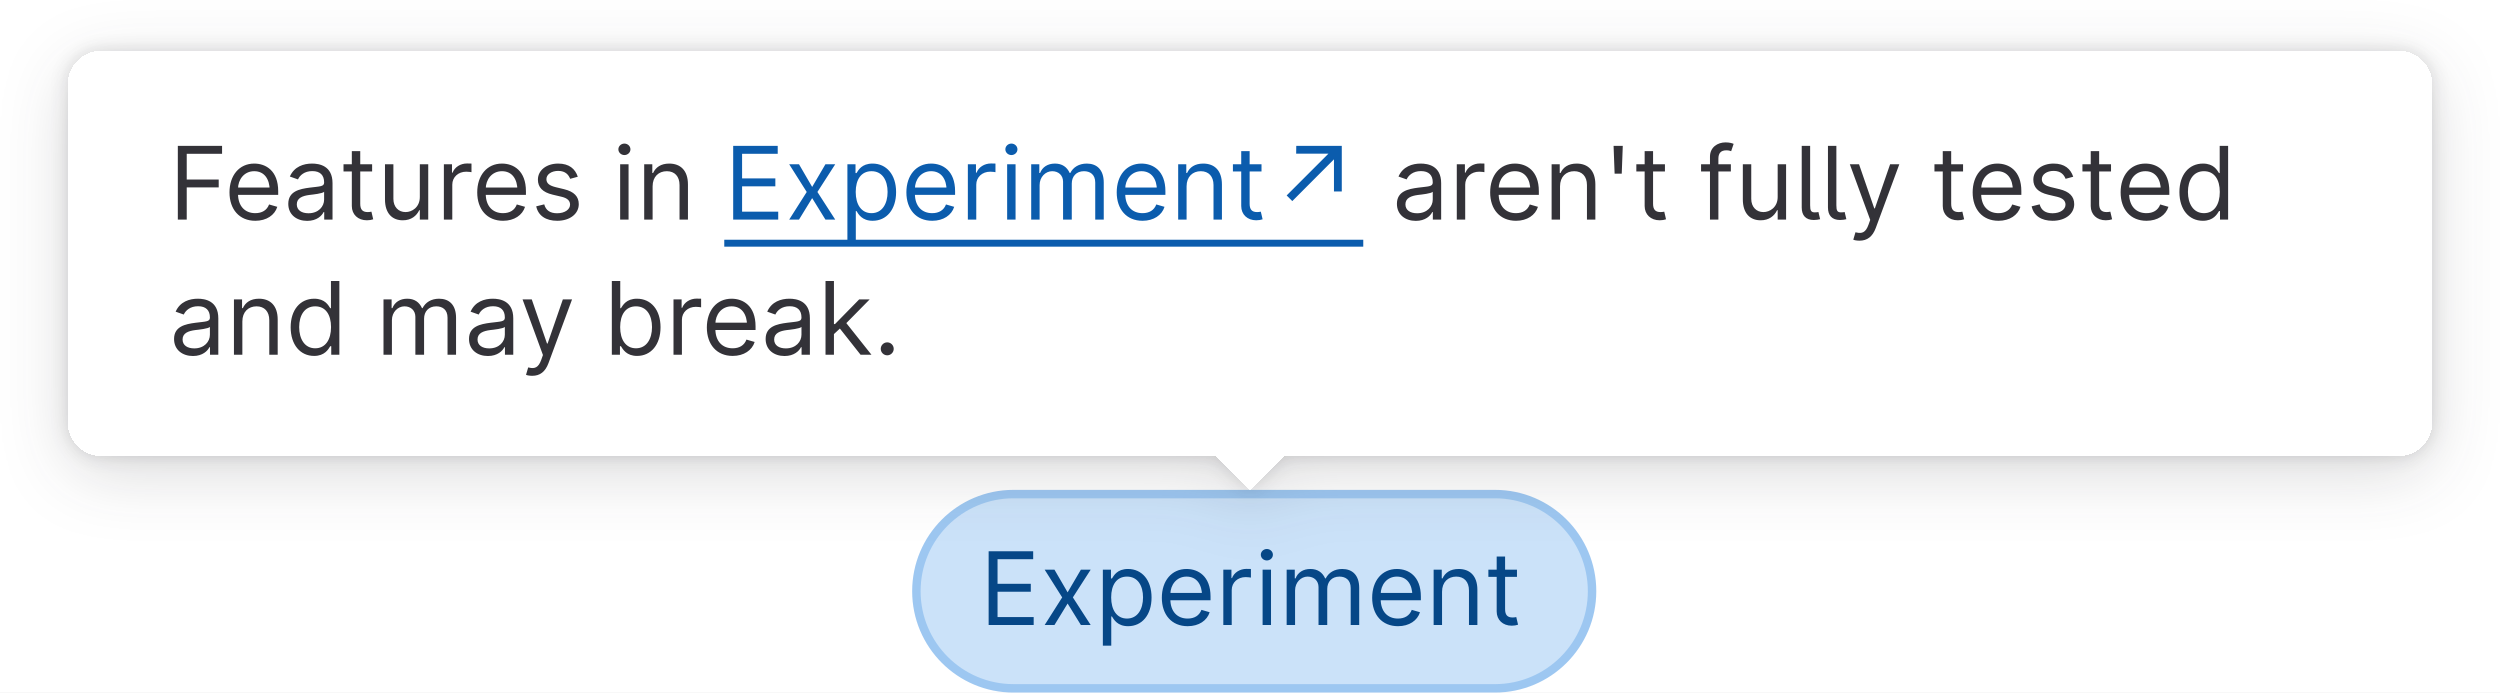
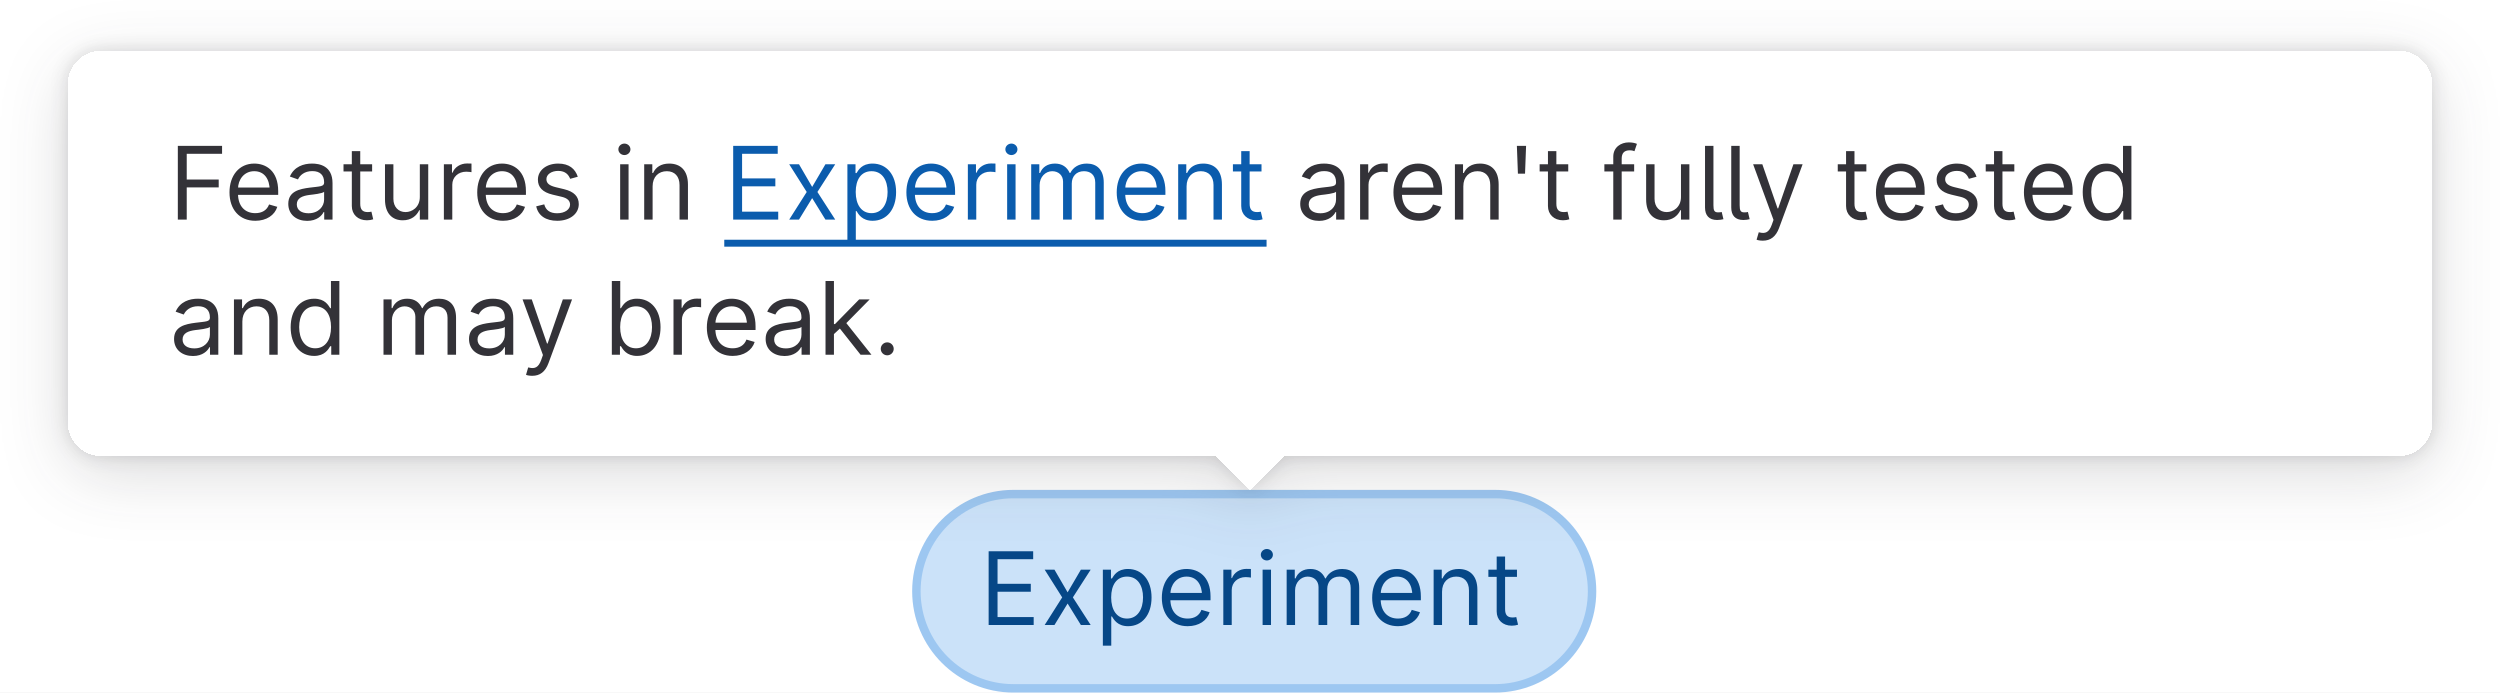
<svg xmlns="http://www.w3.org/2000/svg" width="296" height="82" viewBox="0 0 296 82" fill="none">
  <g clip-path="url(#clip0_17035_25194)">
    <rect width="296" height="82" fill="white" />
    <rect x="108.5" y="58.5" width="80" height="23" rx="11.5" fill="#CBE2F9" />
    <path d="M117.055 74H122.387V73.062H118.109V70.062H122.047V69.125H118.109V66.207H122.328V65.269H117.055V74ZM124.848 67.449H123.688L125.762 70.731L123.688 74H124.848L126.406 71.457L127.977 74H129.137L127.027 70.731L129.137 67.449H127.977L126.406 70.133L124.848 67.449ZM130.578 76.449H131.574V72.992H131.656C131.879 73.35 132.307 74.141 133.566 74.141C135.207 74.141 136.344 72.822 136.344 70.742C136.344 68.68 135.207 67.367 133.555 67.367C132.271 67.367 131.879 68.152 131.656 68.492H131.539V67.449H130.578V76.449ZM133.438 73.238C132.225 73.238 131.562 72.213 131.562 70.731C131.562 69.26 132.207 68.269 133.438 68.269C134.709 68.269 135.336 69.348 135.336 70.731C135.336 72.125 134.691 73.238 133.438 73.238ZM140.621 74.141C141.945 74.141 142.918 73.473 143.223 72.488L142.25 72.207C141.998 72.893 141.406 73.238 140.621 73.238C139.396 73.238 138.57 72.418 138.57 70.93V70.356C138.57 69.272 139.285 68.269 140.492 68.269C141.699 68.269 142.32 69.219 142.32 70.531L142.783 70.203H138.277V71.07H143.328V70.637C143.328 68.205 141.857 67.367 140.492 67.367C138.717 67.367 137.562 68.768 137.562 70.777C137.562 72.787 138.729 74.141 140.621 74.141ZM144.84 74H145.836V69.863C145.836 68.973 146.539 68.328 147.488 68.328C147.764 68.328 148.039 68.375 148.109 68.387V67.367C147.992 67.361 147.729 67.356 147.582 67.356C146.797 67.356 146.111 67.795 145.871 68.445H145.801V67.449H144.84V74ZM149.492 74H150.488V67.449H149.492V74ZM149.996 66.359C150.389 66.359 150.711 66.055 150.711 65.68C150.711 65.305 150.389 65 149.996 65C149.604 65 149.281 65.305 149.281 65.68C149.281 66.055 149.604 66.359 149.996 66.359ZM152.34 74H153.336V69.91C153.336 68.949 154.039 68.269 154.824 68.269C155.586 68.269 156.113 68.773 156.113 69.512V74H157.145V69.734C157.145 68.897 157.672 68.269 158.586 68.269C159.307 68.269 159.922 68.65 159.922 69.617V74H160.93V69.617C160.93 68.082 160.098 67.367 158.926 67.367C157.994 67.367 157.309 67.801 156.969 68.481H156.898C156.576 67.777 156.008 67.367 155.152 67.367C154.297 67.367 153.664 67.777 153.395 68.481H153.301V67.449H152.34V74ZM165.523 74.141C166.848 74.141 167.82 73.473 168.125 72.488L167.152 72.207C166.9 72.893 166.309 73.238 165.523 73.238C164.299 73.238 163.473 72.418 163.473 70.93V70.356C163.473 69.272 164.188 68.269 165.395 68.269C166.602 68.269 167.223 69.219 167.223 70.531L167.686 70.203H163.18V71.07H168.23V70.637C168.23 68.205 166.76 67.367 165.395 67.367C163.619 67.367 162.465 68.768 162.465 70.777C162.465 72.787 163.631 74.141 165.523 74.141ZM170.738 70.062C170.738 68.92 171.453 68.269 172.42 68.269C173.352 68.269 173.926 68.885 173.926 69.91V74H174.922V69.84C174.922 68.17 174.025 67.367 172.707 67.367C171.717 67.367 171.102 67.812 170.797 68.481H170.703V67.449H169.742V74H170.738V70.062ZM179.609 67.449H176.223V68.305H179.609V67.449ZM177.207 65.891V72.394C177.207 73.397 177.934 74.082 178.988 74.082C179.264 74.082 179.551 74.035 179.738 73.965L179.527 73.062C179.352 73.098 179.217 73.109 179.082 73.109C178.473 73.109 178.203 72.805 178.203 72.125V65.891H177.207Z" fill="#064787" />
    <rect x="108.5" y="58.5" width="80" height="23" rx="11.5" stroke="#9DC7F1" />
    <g filter="url(#filter0_dd_17035_25194)">
      <rect x="8" y="6" width="280" height="48" rx="4" fill="white" shape-rendering="crispEdges" />
-       <path d="M21.055 26H22.109V22.191H25.895V21.254H22.109V18.207H26.293V17.27H21.055V26ZM30.23 26.141C31.555 26.141 32.527 25.473 32.832 24.488L31.859 24.207C31.607 24.893 31.016 25.238 30.23 25.238C29.006 25.238 28.18 24.418 28.18 22.93V22.355C28.18 21.271 28.895 20.27 30.102 20.27C31.309 20.27 31.93 21.219 31.93 22.531L32.393 22.203H27.887V23.07H32.938V22.637C32.938 20.205 31.467 19.367 30.102 19.367C28.326 19.367 27.172 20.768 27.172 22.777C27.172 24.787 28.338 26.141 30.23 26.141ZM36.371 26.152C37.514 26.152 38.111 25.537 38.316 25.109H38.387V26H39.371V21.688C39.371 19.607 37.783 19.367 36.945 19.367C35.961 19.367 34.836 19.713 34.32 20.902L35.281 21.242C35.498 20.768 36.025 20.258 36.98 20.258C37.906 20.258 38.375 20.744 38.375 21.582V21.617C38.375 22.104 37.871 22.062 36.676 22.215C35.463 22.373 34.133 22.643 34.133 24.137C34.133 25.42 35.123 26.152 36.371 26.152ZM36.523 25.25C35.721 25.25 35.141 24.893 35.141 24.195C35.141 23.428 35.844 23.188 36.629 23.082C37.051 23.035 38.205 22.912 38.375 22.707V23.633C38.375 24.447 37.719 25.25 36.523 25.25ZM44.059 19.449H40.672V20.305H44.059V19.449ZM41.656 17.891V24.395C41.656 25.396 42.383 26.082 43.438 26.082C43.713 26.082 44 26.035 44.188 25.965L43.977 25.062C43.801 25.098 43.666 25.109 43.531 25.109C42.922 25.109 42.652 24.805 42.652 24.125V17.891H41.656ZM49.707 23.328C49.707 24.553 48.764 25.115 48.02 25.109C47.182 25.115 46.578 24.5 46.578 23.551V19.449H45.582V23.609C45.582 25.285 46.461 26.088 47.691 26.082C48.682 26.088 49.326 25.555 49.637 24.887H49.707V26H50.703V19.449H49.707V23.328ZM52.555 26H53.551V21.863C53.551 20.973 54.254 20.328 55.203 20.328C55.478 20.328 55.754 20.375 55.824 20.387V19.367C55.707 19.361 55.443 19.355 55.297 19.355C54.512 19.355 53.826 19.795 53.586 20.445H53.516V19.449H52.555V26ZM59.562 26.141C60.887 26.141 61.859 25.473 62.164 24.488L61.191 24.207C60.94 24.893 60.348 25.238 59.562 25.238C58.338 25.238 57.512 24.418 57.512 22.93V22.355C57.512 21.271 58.227 20.27 59.434 20.27C60.641 20.27 61.262 21.219 61.262 22.531L61.725 22.203H57.219V23.07H62.27V22.637C62.27 20.205 60.799 19.367 59.434 19.367C57.658 19.367 56.504 20.768 56.504 22.777C56.504 24.787 57.67 26.141 59.562 26.141ZM68.41 20.926C68.1 19.994 67.391 19.367 66.09 19.367C64.713 19.367 63.688 20.152 63.688 21.266C63.688 22.162 64.227 22.76 65.434 23.047L66.523 23.305C67.18 23.463 67.496 23.773 67.496 24.23C67.496 24.787 66.893 25.25 65.961 25.25C65.135 25.25 64.619 24.898 64.438 24.195L63.488 24.43C63.723 25.543 64.637 26.141 65.973 26.141C67.496 26.141 68.527 25.303 68.527 24.172C68.527 23.264 67.959 22.684 66.793 22.402L65.82 22.168C65.047 21.98 64.695 21.711 64.695 21.207C64.695 20.65 65.293 20.234 66.09 20.234C66.975 20.234 67.332 20.727 67.508 21.172L68.41 20.926ZM73.426 26H74.422V19.449H73.426V26ZM73.93 18.359C74.322 18.359 74.644 18.055 74.644 17.68C74.644 17.305 74.322 17 73.93 17C73.537 17 73.215 17.305 73.215 17.68C73.215 18.055 73.537 18.359 73.93 18.359ZM77.269 22.062C77.269 20.92 77.984 20.27 78.951 20.27C79.883 20.27 80.457 20.885 80.457 21.91V26H81.453V21.84C81.453 20.17 80.557 19.367 79.238 19.367C78.248 19.367 77.633 19.812 77.328 20.48H77.234V19.449H76.273V26H77.269V22.062ZM167.633 26.152C168.775 26.152 169.373 25.537 169.578 25.109H169.648V26H170.633V21.688C170.633 19.607 169.045 19.367 168.207 19.367C167.223 19.367 166.098 19.713 165.582 20.902L166.543 21.242C166.76 20.768 167.287 20.258 168.242 20.258C169.168 20.258 169.637 20.744 169.637 21.582V21.617C169.637 22.104 169.133 22.062 167.938 22.215C166.725 22.373 165.395 22.643 165.395 24.137C165.395 25.42 166.385 26.152 167.633 26.152ZM167.785 25.25C166.982 25.25 166.402 24.893 166.402 24.195C166.402 23.428 167.105 23.188 167.891 23.082C168.312 23.035 169.467 22.912 169.637 22.707V23.633C169.637 24.447 168.98 25.25 167.785 25.25ZM172.484 26H173.48V21.863C173.48 20.973 174.184 20.328 175.133 20.328C175.408 20.328 175.684 20.375 175.754 20.387V19.367C175.637 19.361 175.373 19.355 175.227 19.355C174.441 19.355 173.756 19.795 173.516 20.445H173.445V19.449H172.484V26ZM179.492 26.141C180.816 26.141 181.789 25.473 182.094 24.488L181.121 24.207C180.869 24.893 180.277 25.238 179.492 25.238C178.268 25.238 177.441 24.418 177.441 22.93V22.355C177.441 21.271 178.156 20.27 179.363 20.27C180.57 20.27 181.191 21.219 181.191 22.531L181.654 22.203H177.148V23.07H182.199V22.637C182.199 20.205 180.729 19.367 179.363 19.367C177.588 19.367 176.434 20.768 176.434 22.777C176.434 24.787 177.6 26.141 179.492 26.141ZM184.707 22.062C184.707 20.92 185.422 20.27 186.389 20.27C187.32 20.27 187.895 20.885 187.895 21.91V26H188.891V21.84C188.891 20.17 187.994 19.367 186.676 19.367C185.686 19.367 185.07 19.812 184.766 20.48H184.672V19.449H183.711V26H184.707V22.062ZM191.17 20.562H192.014L192.137 17.27H191.047L191.17 20.562ZM197.129 19.449H193.742V20.305H197.129V19.449ZM194.727 17.891V24.395C194.727 25.396 195.453 26.082 196.508 26.082C196.783 26.082 197.07 26.035 197.258 25.965L197.047 25.062C196.871 25.098 196.736 25.109 196.602 25.109C195.992 25.109 195.723 24.805 195.723 24.125V17.891H194.727ZM204.934 19.449H201.406V20.305H204.934V19.449ZM202.461 26H203.457V18.793C203.457 18.143 203.744 17.797 204.406 17.797C204.699 17.797 204.869 17.867 204.969 17.902L205.262 17.035C205.109 16.965 204.799 16.859 204.301 16.859C203.369 16.859 202.461 17.428 202.461 18.547V26ZM210.477 23.328C210.477 24.553 209.533 25.115 208.789 25.109C207.951 25.115 207.348 24.5 207.348 23.551V19.449H206.352V23.609C206.352 25.285 207.23 26.088 208.461 26.082C209.451 26.088 210.096 25.555 210.406 24.887H210.477V26H211.473V19.449H210.477V23.328ZM214.754 26.047C215.041 26.047 215.328 26 215.504 25.953L215.299 25.098C215.199 25.127 215.1 25.145 214.871 25.145C214.426 25.145 214.32 24.928 214.32 24.301V17.27H213.324V24.57C213.324 25.502 213.799 26.047 214.754 26.047ZM217.859 26.047C218.146 26.047 218.434 26 218.609 25.953L218.404 25.098C218.305 25.127 218.205 25.145 217.977 25.145C217.531 25.145 217.426 24.928 217.426 24.301V17.27H216.43V24.57C216.43 25.502 216.904 26.047 217.859 26.047ZM220.168 28.496C221.076 28.496 221.709 28.021 222.09 26.996L224.879 19.449H223.789L221.984 24.676H221.914L220.109 19.449H219.02L221.434 26.035L221.234 26.598C220.9 27.535 220.461 27.682 219.787 27.523L219.688 27.5L219.43 28.379C219.535 28.432 219.822 28.496 220.168 28.496ZM232.426 19.449H229.039V20.305H232.426V19.449ZM230.023 17.891V24.395C230.023 25.396 230.75 26.082 231.805 26.082C232.08 26.082 232.367 26.035 232.555 25.965L232.344 25.062C232.168 25.098 232.033 25.109 231.898 25.109C231.289 25.109 231.02 24.805 231.02 24.125V17.891H230.023ZM236.621 26.141C237.945 26.141 238.918 25.473 239.223 24.488L238.25 24.207C237.998 24.893 237.406 25.238 236.621 25.238C235.396 25.238 234.57 24.418 234.57 22.93V22.355C234.57 21.271 235.285 20.27 236.492 20.27C237.699 20.27 238.32 21.219 238.32 22.531L238.783 22.203H234.277V23.07H239.328V22.637C239.328 20.205 237.857 19.367 236.492 19.367C234.717 19.367 233.562 20.768 233.562 22.777C233.562 24.787 234.729 26.141 236.621 26.141ZM245.469 20.926C245.158 19.994 244.449 19.367 243.148 19.367C241.771 19.367 240.746 20.152 240.746 21.266C240.746 22.162 241.285 22.76 242.492 23.047L243.582 23.305C244.238 23.463 244.555 23.773 244.555 24.23C244.555 24.787 243.951 25.25 243.02 25.25C242.193 25.25 241.678 24.898 241.496 24.195L240.547 24.43C240.781 25.543 241.695 26.141 243.031 26.141C244.555 26.141 245.586 25.303 245.586 24.172C245.586 23.264 245.018 22.684 243.852 22.402L242.879 22.168C242.105 21.98 241.754 21.711 241.754 21.207C241.754 20.65 242.352 20.234 243.148 20.234C244.033 20.234 244.391 20.727 244.566 21.172L245.469 20.926ZM249.945 19.449H246.559V20.305H249.945V19.449ZM247.543 17.891V24.395C247.543 25.396 248.27 26.082 249.324 26.082C249.6 26.082 249.887 26.035 250.074 25.965L249.863 25.062C249.688 25.098 249.553 25.109 249.418 25.109C248.809 25.109 248.539 24.805 248.539 24.125V17.891H247.543ZM254.141 26.141C255.465 26.141 256.438 25.473 256.742 24.488L255.77 24.207C255.518 24.893 254.926 25.238 254.141 25.238C252.916 25.238 252.09 24.418 252.09 22.93V22.355C252.09 21.271 252.805 20.27 254.012 20.27C255.219 20.27 255.84 21.219 255.84 22.531L256.303 22.203H251.797V23.07H256.848V22.637C256.848 20.205 255.377 19.367 254.012 19.367C252.236 19.367 251.082 20.768 251.082 22.777C251.082 24.787 252.248 26.141 254.141 26.141ZM260.82 26.141C262.08 26.141 262.508 25.35 262.73 24.992H262.848V26H263.809V17.27H262.812V20.492H262.73C262.508 20.152 262.115 19.367 260.832 19.367C259.18 19.367 258.043 20.68 258.043 22.742C258.043 24.822 259.18 26.141 260.82 26.141ZM260.949 25.238C259.695 25.238 259.051 24.125 259.051 22.73C259.051 21.348 259.678 20.27 260.949 20.27C262.18 20.27 262.824 21.26 262.824 22.73C262.824 24.213 262.162 25.238 260.949 25.238ZM22.848 42.152C23.99 42.152 24.588 41.537 24.793 41.109H24.863V42H25.848V37.688C25.848 35.607 24.26 35.367 23.422 35.367C22.438 35.367 21.312 35.713 20.797 36.902L21.758 37.242C21.975 36.768 22.502 36.258 23.457 36.258C24.383 36.258 24.852 36.744 24.852 37.582V37.617C24.852 38.103 24.348 38.062 23.152 38.215C21.939 38.373 20.609 38.643 20.609 40.137C20.609 41.42 21.6 42.152 22.848 42.152ZM23 41.25C22.197 41.25 21.617 40.893 21.617 40.195C21.617 39.428 22.32 39.188 23.105 39.082C23.527 39.035 24.682 38.912 24.852 38.707V39.633C24.852 40.447 24.195 41.25 23 41.25ZM28.695 38.062C28.695 36.92 29.41 36.27 30.377 36.27C31.309 36.27 31.883 36.885 31.883 37.91V42H32.879V37.84C32.879 36.17 31.982 35.367 30.664 35.367C29.674 35.367 29.059 35.812 28.754 36.48H28.66V35.449H27.699V42H28.695V38.062ZM37.191 42.141C38.451 42.141 38.879 41.35 39.102 40.992H39.219V42H40.18V33.27H39.184V36.492H39.102C38.879 36.152 38.486 35.367 37.203 35.367C35.551 35.367 34.414 36.68 34.414 38.742C34.414 40.822 35.551 42.141 37.191 42.141ZM37.32 41.238C36.066 41.238 35.422 40.125 35.422 38.73C35.422 37.348 36.049 36.27 37.32 36.27C38.551 36.27 39.195 37.26 39.195 38.73C39.195 40.213 38.533 41.238 37.32 41.238ZM45.406 42H46.402V37.91C46.402 36.949 47.105 36.27 47.891 36.27C48.652 36.27 49.18 36.773 49.18 37.512V42H50.211V37.734C50.211 36.897 50.738 36.27 51.652 36.27C52.373 36.27 52.988 36.65 52.988 37.617V42H53.996V37.617C53.996 36.082 53.164 35.367 51.992 35.367C51.06 35.367 50.375 35.801 50.035 36.48H49.965C49.643 35.777 49.074 35.367 48.219 35.367C47.363 35.367 46.73 35.777 46.461 36.48H46.367V35.449H45.406V42ZM57.77 42.152C58.912 42.152 59.51 41.537 59.715 41.109H59.785V42H60.77V37.688C60.77 35.607 59.182 35.367 58.344 35.367C57.359 35.367 56.234 35.713 55.719 36.902L56.68 37.242C56.897 36.768 57.424 36.258 58.379 36.258C59.305 36.258 59.773 36.744 59.773 37.582V37.617C59.773 38.103 59.27 38.062 58.074 38.215C56.861 38.373 55.531 38.643 55.531 40.137C55.531 41.42 56.522 42.152 57.77 42.152ZM57.922 41.25C57.119 41.25 56.539 40.893 56.539 40.195C56.539 39.428 57.242 39.188 58.027 39.082C58.449 39.035 59.603 38.912 59.773 38.707V39.633C59.773 40.447 59.117 41.25 57.922 41.25ZM63.02 44.496C63.928 44.496 64.561 44.022 64.941 42.996L67.731 35.449H66.641L64.836 40.676H64.766L62.961 35.449H61.871L64.285 42.035L64.086 42.598C63.752 43.535 63.312 43.682 62.639 43.523L62.539 43.5L62.281 44.379C62.387 44.432 62.674 44.496 63.02 44.496ZM75.43 42.141C77.07 42.141 78.207 40.822 78.207 38.742C78.207 36.68 77.07 35.367 75.418 35.367C74.135 35.367 73.742 36.152 73.519 36.492H73.438V33.27H72.441V42H73.402V40.992H73.519C73.742 41.35 74.17 42.141 75.43 42.141ZM75.301 41.238C74.088 41.238 73.426 40.213 73.426 38.73C73.426 37.26 74.07 36.27 75.301 36.27C76.572 36.27 77.199 37.348 77.199 38.73C77.199 40.125 76.555 41.238 75.301 41.238ZM79.742 42H80.738V37.863C80.738 36.973 81.441 36.328 82.391 36.328C82.666 36.328 82.941 36.375 83.012 36.387V35.367C82.894 35.361 82.631 35.355 82.484 35.355C81.699 35.355 81.014 35.795 80.773 36.445H80.703V35.449H79.742V42ZM86.75 42.141C88.074 42.141 89.047 41.473 89.352 40.488L88.379 40.207C88.127 40.893 87.535 41.238 86.75 41.238C85.525 41.238 84.699 40.418 84.699 38.93V38.355C84.699 37.272 85.414 36.27 86.621 36.27C87.828 36.27 88.449 37.219 88.449 38.531L88.912 38.203H84.406V39.07H89.457V38.637C89.457 36.205 87.986 35.367 86.621 35.367C84.846 35.367 83.691 36.768 83.691 38.777C83.691 40.787 84.857 42.141 86.75 42.141ZM92.891 42.152C94.033 42.152 94.631 41.537 94.836 41.109H94.906V42H95.891V37.688C95.891 35.607 94.303 35.367 93.465 35.367C92.481 35.367 91.356 35.713 90.84 36.902L91.801 37.242C92.018 36.768 92.545 36.258 93.5 36.258C94.426 36.258 94.894 36.744 94.894 37.582V37.617C94.894 38.103 94.391 38.062 93.195 38.215C91.982 38.373 90.652 38.643 90.652 40.137C90.652 41.42 91.643 42.152 92.891 42.152ZM93.043 41.25C92.24 41.25 91.66 40.893 91.66 40.195C91.66 39.428 92.363 39.188 93.148 39.082C93.57 39.035 94.725 38.912 94.894 38.707V39.633C94.894 40.447 94.238 41.25 93.043 41.25ZM98.68 39.609L99.828 38.543H99.922L102.969 35.449H101.727L98.867 38.367H98.68V39.609ZM97.742 42H98.738V33.27H97.742V42ZM101.891 42H103.18L100.051 38.062L99.336 38.766L101.891 42ZM105.049 42.07C105.471 42.07 105.816 41.725 105.816 41.303C105.816 40.881 105.471 40.535 105.049 40.535C104.627 40.535 104.281 40.881 104.281 41.303C104.281 41.725 104.627 42.07 105.049 42.07Z" fill="#333238" />
-       <path d="M86.809 26H92.141V25.062H87.863V22.062H91.801V21.125H87.863V18.207H92.082V17.27H86.809V26ZM94.602 19.449H93.441L95.516 22.73L93.441 26H94.602L96.16 23.457L97.731 26H98.891L96.781 22.73L98.891 19.449H97.731L96.16 22.133L94.602 19.449ZM100.332 28.449H101.328V24.992H101.41C101.633 25.35 102.061 26.141 103.32 26.141C104.961 26.141 106.098 24.822 106.098 22.742C106.098 20.68 104.961 19.367 103.309 19.367C102.025 19.367 101.633 20.152 101.41 20.492H101.293V19.449H100.332V28.449ZM103.191 25.238C101.979 25.238 101.316 24.213 101.316 22.73C101.316 21.26 101.961 20.27 103.191 20.27C104.463 20.27 105.09 21.348 105.09 22.73C105.09 24.125 104.445 25.238 103.191 25.238ZM110.375 26.141C111.699 26.141 112.672 25.473 112.977 24.488L112.004 24.207C111.752 24.893 111.16 25.238 110.375 25.238C109.15 25.238 108.324 24.418 108.324 22.93V22.355C108.324 21.271 109.039 20.27 110.246 20.27C111.453 20.27 112.074 21.219 112.074 22.531L112.537 22.203H108.031V23.07H113.082V22.637C113.082 20.205 111.611 19.367 110.246 19.367C108.471 19.367 107.316 20.768 107.316 22.777C107.316 24.787 108.482 26.141 110.375 26.141ZM114.594 26H115.59V21.863C115.59 20.973 116.293 20.328 117.242 20.328C117.518 20.328 117.793 20.375 117.863 20.387V19.367C117.746 19.361 117.482 19.355 117.336 19.355C116.551 19.355 115.865 19.795 115.625 20.445H115.555V19.449H114.594V26ZM119.246 26H120.242V19.449H119.246V26ZM119.75 18.359C120.143 18.359 120.465 18.055 120.465 17.68C120.465 17.305 120.143 17 119.75 17C119.357 17 119.035 17.305 119.035 17.68C119.035 18.055 119.357 18.359 119.75 18.359ZM122.094 26H123.09V21.91C123.09 20.949 123.793 20.27 124.578 20.27C125.34 20.27 125.867 20.773 125.867 21.512V26H126.898V21.734C126.898 20.896 127.426 20.27 128.34 20.27C129.061 20.27 129.676 20.65 129.676 21.617V26H130.684V21.617C130.684 20.082 129.852 19.367 128.68 19.367C127.748 19.367 127.062 19.801 126.723 20.48H126.652C126.33 19.777 125.762 19.367 124.906 19.367C124.051 19.367 123.418 19.777 123.148 20.48H123.055V19.449H122.094V26ZM135.277 26.141C136.602 26.141 137.574 25.473 137.879 24.488L136.906 24.207C136.654 24.893 136.062 25.238 135.277 25.238C134.053 25.238 133.227 24.418 133.227 22.93V22.355C133.227 21.271 133.941 20.27 135.148 20.27C136.355 20.27 136.977 21.219 136.977 22.531L137.439 22.203H132.934V23.07H137.984V22.637C137.984 20.205 136.514 19.367 135.148 19.367C133.373 19.367 132.219 20.768 132.219 22.777C132.219 24.787 133.385 26.141 135.277 26.141ZM140.492 22.062C140.492 20.92 141.207 20.27 142.174 20.27C143.105 20.27 143.68 20.885 143.68 21.91V26H144.676V21.84C144.676 20.17 143.779 19.367 142.461 19.367C141.471 19.367 140.855 19.812 140.551 20.48H140.457V19.449H139.496V26H140.492V22.062ZM149.363 19.449H145.977V20.305H149.363V19.449ZM146.961 17.891V24.395C146.961 25.396 147.688 26.082 148.742 26.082C149.018 26.082 149.305 26.035 149.492 25.965L149.281 25.062C149.105 25.098 148.971 25.109 148.836 25.109C148.227 25.109 147.957 24.805 147.957 24.125V17.891H146.961ZM153.008 23.809L157.941 18.863V22.672H158.867V17.27H153.477L153.465 18.195H157.285L152.34 23.141L153.008 23.809Z" fill="#0B5CAD" />
-       <path d="M85.754 28.385H161.41V29.205H85.754V28.385Z" fill="#0B5CAD" />
+       <path d="M21.055 26H22.109V22.191H25.895V21.254H22.109V18.207H26.293V17.27H21.055V26ZM30.23 26.141C31.555 26.141 32.527 25.473 32.832 24.488L31.859 24.207C31.607 24.893 31.016 25.238 30.23 25.238C29.006 25.238 28.18 24.418 28.18 22.93V22.355C28.18 21.271 28.895 20.27 30.102 20.27C31.309 20.27 31.93 21.219 31.93 22.531L32.393 22.203H27.887V23.07H32.938V22.637C32.938 20.205 31.467 19.367 30.102 19.367C28.326 19.367 27.172 20.768 27.172 22.777C27.172 24.787 28.338 26.141 30.23 26.141ZM36.371 26.152C37.514 26.152 38.111 25.537 38.316 25.109H38.387V26H39.371V21.688C39.371 19.607 37.783 19.367 36.945 19.367C35.961 19.367 34.836 19.713 34.32 20.902L35.281 21.242C35.498 20.768 36.025 20.258 36.98 20.258C37.906 20.258 38.375 20.744 38.375 21.582V21.617C38.375 22.104 37.871 22.062 36.676 22.215C35.463 22.373 34.133 22.643 34.133 24.137C34.133 25.42 35.123 26.152 36.371 26.152ZM36.523 25.25C35.721 25.25 35.141 24.893 35.141 24.195C35.141 23.428 35.844 23.188 36.629 23.082C37.051 23.035 38.205 22.912 38.375 22.707V23.633C38.375 24.447 37.719 25.25 36.523 25.25ZM44.059 19.449H40.672V20.305H44.059V19.449ZM41.656 17.891V24.395C41.656 25.396 42.383 26.082 43.438 26.082C43.713 26.082 44 26.035 44.188 25.965L43.977 25.062C43.801 25.098 43.666 25.109 43.531 25.109C42.922 25.109 42.652 24.805 42.652 24.125V17.891H41.656ZM49.707 23.328C49.707 24.553 48.764 25.115 48.02 25.109C47.182 25.115 46.578 24.5 46.578 23.551V19.449H45.582V23.609C45.582 25.285 46.461 26.088 47.691 26.082C48.682 26.088 49.326 25.555 49.637 24.887H49.707V26H50.703V19.449H49.707V23.328ZM52.555 26H53.551V21.863C53.551 20.973 54.254 20.328 55.203 20.328C55.478 20.328 55.754 20.375 55.824 20.387V19.367C55.707 19.361 55.443 19.355 55.297 19.355C54.512 19.355 53.826 19.795 53.586 20.445H53.516V19.449H52.555V26ZM59.562 26.141C60.887 26.141 61.859 25.473 62.164 24.488L61.191 24.207C60.94 24.893 60.348 25.238 59.562 25.238C58.338 25.238 57.512 24.418 57.512 22.93V22.355C57.512 21.271 58.227 20.27 59.434 20.27C60.641 20.27 61.262 21.219 61.262 22.531L61.725 22.203H57.219V23.07H62.27V22.637C62.27 20.205 60.799 19.367 59.434 19.367C57.658 19.367 56.504 20.768 56.504 22.777C56.504 24.787 57.67 26.141 59.562 26.141ZM68.41 20.926C68.1 19.994 67.391 19.367 66.09 19.367C64.713 19.367 63.688 20.152 63.688 21.266C63.688 22.162 64.227 22.76 65.434 23.047L66.523 23.305C67.18 23.463 67.496 23.773 67.496 24.23C67.496 24.787 66.893 25.25 65.961 25.25C65.135 25.25 64.619 24.898 64.438 24.195L63.488 24.43C63.723 25.543 64.637 26.141 65.973 26.141C67.496 26.141 68.527 25.303 68.527 24.172C68.527 23.264 67.959 22.684 66.793 22.402L65.82 22.168C65.047 21.98 64.695 21.711 64.695 21.207C64.695 20.65 65.293 20.234 66.09 20.234C66.975 20.234 67.332 20.727 67.508 21.172L68.41 20.926ZM73.426 26H74.422V19.449H73.426V26ZM73.93 18.359C74.322 18.359 74.644 18.055 74.644 17.68C74.644 17.305 74.322 17 73.93 17C73.537 17 73.215 17.305 73.215 17.68C73.215 18.055 73.537 18.359 73.93 18.359ZM77.269 22.062C77.269 20.92 77.984 20.27 78.951 20.27C79.883 20.27 80.457 20.885 80.457 21.91V26H81.453V21.84C81.453 20.17 80.557 19.367 79.238 19.367C78.248 19.367 77.633 19.812 77.328 20.48H77.234V19.449H76.273V26H77.269V22.062ZM156.184 26.152C157.326 26.152 157.924 25.537 158.129 25.109H158.199V26H159.184V21.688C159.184 19.607 157.596 19.367 156.758 19.367C155.773 19.367 154.648 19.713 154.133 20.902L155.094 21.242C155.311 20.768 155.838 20.258 156.793 20.258C157.719 20.258 158.188 20.744 158.188 21.582V21.617C158.188 22.104 157.684 22.062 156.488 22.215C155.275 22.373 153.945 22.643 153.945 24.137C153.945 25.42 154.936 26.152 156.184 26.152ZM156.336 25.25C155.533 25.25 154.953 24.893 154.953 24.195C154.953 23.428 155.656 23.188 156.441 23.082C156.863 23.035 158.018 22.912 158.188 22.707V23.633C158.188 24.447 157.531 25.25 156.336 25.25ZM161.035 26H162.031V21.863C162.031 20.973 162.734 20.328 163.684 20.328C163.959 20.328 164.234 20.375 164.305 20.387V19.367C164.188 19.361 163.924 19.355 163.777 19.355C162.992 19.355 162.307 19.795 162.066 20.445H161.996V19.449H161.035V26ZM168.043 26.141C169.367 26.141 170.34 25.473 170.645 24.488L169.672 24.207C169.42 24.893 168.828 25.238 168.043 25.238C166.818 25.238 165.992 24.418 165.992 22.93V22.355C165.992 21.271 166.707 20.27 167.914 20.27C169.121 20.27 169.742 21.219 169.742 22.531L170.205 22.203H165.699V23.07H170.75V22.637C170.75 20.205 169.279 19.367 167.914 19.367C166.139 19.367 164.984 20.768 164.984 22.777C164.984 24.787 166.15 26.141 168.043 26.141ZM173.258 22.062C173.258 20.92 173.973 20.27 174.939 20.27C175.871 20.27 176.445 20.885 176.445 21.91V26H177.441V21.84C177.441 20.17 176.545 19.367 175.227 19.367C174.236 19.367 173.621 19.812 173.316 20.48H173.223V19.449H172.262V26H173.258V22.062ZM179.721 20.562H180.564L180.688 17.27H179.598L179.721 20.562ZM185.68 19.449H182.293V20.305H185.68V19.449ZM183.277 17.891V24.395C183.277 25.396 184.004 26.082 185.059 26.082C185.334 26.082 185.621 26.035 185.809 25.965L185.598 25.062C185.422 25.098 185.287 25.109 185.152 25.109C184.543 25.109 184.273 24.805 184.273 24.125V17.891H183.277ZM193.484 19.449H189.957V20.305H193.484V19.449ZM191.012 26H192.008V18.793C192.008 18.143 192.295 17.797 192.957 17.797C193.25 17.797 193.42 17.867 193.52 17.902L193.812 17.035C193.66 16.965 193.35 16.859 192.852 16.859C191.92 16.859 191.012 17.428 191.012 18.547V26ZM199.027 23.328C199.027 24.553 198.084 25.115 197.34 25.109C196.502 25.115 195.898 24.5 195.898 23.551V19.449H194.902V23.609C194.902 25.285 195.781 26.088 197.012 26.082C198.002 26.088 198.646 25.555 198.957 24.887H199.027V26H200.023V19.449H199.027V23.328ZM203.305 26.047C203.592 26.047 203.879 26 204.055 25.953L203.85 25.098C203.75 25.127 203.65 25.145 203.422 25.145C202.977 25.145 202.871 24.928 202.871 24.301V17.27H201.875V24.57C201.875 25.502 202.35 26.047 203.305 26.047ZM206.41 26.047C206.697 26.047 206.984 26 207.16 25.953L206.955 25.098C206.855 25.127 206.756 25.145 206.527 25.145C206.082 25.145 205.977 24.928 205.977 24.301V17.27H204.98V24.57C204.98 25.502 205.455 26.047 206.41 26.047ZM208.719 28.496C209.627 28.496 210.26 28.021 210.641 26.996L213.43 19.449H212.34L210.535 24.676H210.465L208.66 19.449H207.57L209.984 26.035L209.785 26.598C209.451 27.535 209.012 27.682 208.338 27.523L208.238 27.5L207.98 28.379C208.086 28.432 208.373 28.496 208.719 28.496ZM220.977 19.449H217.59V20.305H220.977V19.449ZM218.574 17.891V24.395C218.574 25.396 219.301 26.082 220.355 26.082C220.631 26.082 220.918 26.035 221.105 25.965L220.895 25.062C220.719 25.098 220.584 25.109 220.449 25.109C219.84 25.109 219.57 24.805 219.57 24.125V17.891H218.574ZM225.172 26.141C226.496 26.141 227.469 25.473 227.773 24.488L226.801 24.207C226.549 24.893 225.957 25.238 225.172 25.238C223.947 25.238 223.121 24.418 223.121 22.93V22.355C223.121 21.271 223.836 20.27 225.043 20.27C226.25 20.27 226.871 21.219 226.871 22.531L227.334 22.203H222.828V23.07H227.879V22.637C227.879 20.205 226.408 19.367 225.043 19.367C223.268 19.367 222.113 20.768 222.113 22.777C222.113 24.787 223.279 26.141 225.172 26.141ZM234.02 20.926C233.709 19.994 233 19.367 231.699 19.367C230.322 19.367 229.297 20.152 229.297 21.266C229.297 22.162 229.836 22.76 231.043 23.047L232.133 23.305C232.789 23.463 233.105 23.773 233.105 24.23C233.105 24.787 232.502 25.25 231.57 25.25C230.744 25.25 230.229 24.898 230.047 24.195L229.098 24.43C229.332 25.543 230.246 26.141 231.582 26.141C233.105 26.141 234.137 25.303 234.137 24.172C234.137 23.264 233.568 22.684 232.402 22.402L231.43 22.168C230.656 21.98 230.305 21.711 230.305 21.207C230.305 20.65 230.902 20.234 231.699 20.234C232.584 20.234 232.941 20.727 233.117 21.172L234.02 20.926ZM238.496 19.449H235.109V20.305H238.496V19.449ZM236.094 17.891V24.395C236.094 25.396 236.82 26.082 237.875 26.082C238.15 26.082 238.438 26.035 238.625 25.965L238.414 25.062C238.238 25.098 238.104 25.109 237.969 25.109C237.359 25.109 237.09 24.805 237.09 24.125V17.891H236.094ZM242.691 26.141C244.016 26.141 244.988 25.473 245.293 24.488L244.32 24.207C244.068 24.893 243.477 25.238 242.691 25.238C241.467 25.238 240.641 24.418 240.641 22.93V22.355C240.641 21.271 241.355 20.27 242.562 20.27C243.77 20.27 244.391 21.219 244.391 22.531L244.854 22.203H240.348V23.07H245.398V22.637C245.398 20.205 243.928 19.367 242.562 19.367C240.787 19.367 239.633 20.768 239.633 22.777C239.633 24.787 240.799 26.141 242.691 26.141ZM249.371 26.141C250.631 26.141 251.059 25.35 251.281 24.992H251.398V26H252.359V17.27H251.363V20.492H251.281C251.059 20.152 250.666 19.367 249.383 19.367C247.73 19.367 246.594 20.68 246.594 22.742C246.594 24.822 247.73 26.141 249.371 26.141ZM249.5 25.238C248.246 25.238 247.602 24.125 247.602 22.73C247.602 21.348 248.229 20.27 249.5 20.27C250.73 20.27 251.375 21.26 251.375 22.73C251.375 24.213 250.713 25.238 249.5 25.238ZM22.848 42.152C23.99 42.152 24.588 41.537 24.793 41.109H24.863V42H25.848V37.688C25.848 35.607 24.26 35.367 23.422 35.367C22.438 35.367 21.312 35.713 20.797 36.902L21.758 37.242C21.975 36.768 22.502 36.258 23.457 36.258C24.383 36.258 24.852 36.744 24.852 37.582V37.617C24.852 38.103 24.348 38.062 23.152 38.215C21.939 38.373 20.609 38.643 20.609 40.137C20.609 41.42 21.6 42.152 22.848 42.152ZM23 41.25C22.197 41.25 21.617 40.893 21.617 40.195C21.617 39.428 22.32 39.188 23.105 39.082C23.527 39.035 24.682 38.912 24.852 38.707V39.633C24.852 40.447 24.195 41.25 23 41.25ZM28.695 38.062C28.695 36.92 29.41 36.27 30.377 36.27C31.309 36.27 31.883 36.885 31.883 37.91V42H32.879V37.84C32.879 36.17 31.982 35.367 30.664 35.367C29.674 35.367 29.059 35.812 28.754 36.48H28.66V35.449H27.699V42H28.695V38.062ZM37.191 42.141C38.451 42.141 38.879 41.35 39.102 40.992H39.219V42H40.18V33.27H39.184V36.492H39.102C38.879 36.152 38.486 35.367 37.203 35.367C35.551 35.367 34.414 36.68 34.414 38.742C34.414 40.822 35.551 42.141 37.191 42.141ZM37.32 41.238C36.066 41.238 35.422 40.125 35.422 38.73C35.422 37.348 36.049 36.27 37.32 36.27C38.551 36.27 39.195 37.26 39.195 38.73C39.195 40.213 38.533 41.238 37.32 41.238ZM45.406 42H46.402V37.91C46.402 36.949 47.105 36.27 47.891 36.27C48.652 36.27 49.18 36.773 49.18 37.512V42H50.211V37.734C50.211 36.897 50.738 36.27 51.652 36.27C52.373 36.27 52.988 36.65 52.988 37.617V42H53.996V37.617C53.996 36.082 53.164 35.367 51.992 35.367C51.06 35.367 50.375 35.801 50.035 36.48H49.965C49.643 35.777 49.074 35.367 48.219 35.367C47.363 35.367 46.73 35.777 46.461 36.48H46.367V35.449H45.406V42ZM57.77 42.152C58.912 42.152 59.51 41.537 59.715 41.109H59.785V42H60.77V37.688C60.77 35.607 59.182 35.367 58.344 35.367C57.359 35.367 56.234 35.713 55.719 36.902L56.68 37.242C56.897 36.768 57.424 36.258 58.379 36.258C59.305 36.258 59.773 36.744 59.773 37.582V37.617C59.773 38.103 59.27 38.062 58.074 38.215C56.861 38.373 55.531 38.643 55.531 40.137C55.531 41.42 56.522 42.152 57.77 42.152ZM57.922 41.25C57.119 41.25 56.539 40.893 56.539 40.195C56.539 39.428 57.242 39.188 58.027 39.082C58.449 39.035 59.603 38.912 59.773 38.707V39.633C59.773 40.447 59.117 41.25 57.922 41.25ZM63.02 44.496C63.928 44.496 64.561 44.022 64.941 42.996L67.731 35.449H66.641L64.836 40.676H64.766L62.961 35.449H61.871L64.285 42.035L64.086 42.598C63.752 43.535 63.312 43.682 62.639 43.523L62.539 43.5L62.281 44.379C62.387 44.432 62.674 44.496 63.02 44.496ZM75.43 42.141C77.07 42.141 78.207 40.822 78.207 38.742C78.207 36.68 77.07 35.367 75.418 35.367C74.135 35.367 73.742 36.152 73.519 36.492H73.438V33.27H72.441V42H73.402V40.992H73.519C73.742 41.35 74.17 42.141 75.43 42.141ZM75.301 41.238C74.088 41.238 73.426 40.213 73.426 38.73C73.426 37.26 74.07 36.27 75.301 36.27C76.572 36.27 77.199 37.348 77.199 38.73C77.199 40.125 76.555 41.238 75.301 41.238ZM79.742 42H80.738V37.863C80.738 36.973 81.441 36.328 82.391 36.328C82.666 36.328 82.941 36.375 83.012 36.387V35.367C82.894 35.361 82.631 35.355 82.484 35.355C81.699 35.355 81.014 35.795 80.773 36.445H80.703V35.449H79.742V42ZM86.75 42.141C88.074 42.141 89.047 41.473 89.352 40.488L88.379 40.207C88.127 40.893 87.535 41.238 86.75 41.238C85.525 41.238 84.699 40.418 84.699 38.93V38.355C84.699 37.272 85.414 36.27 86.621 36.27C87.828 36.27 88.449 37.219 88.449 38.531L88.912 38.203H84.406V39.07H89.457V38.637C89.457 36.205 87.986 35.367 86.621 35.367C84.846 35.367 83.691 36.768 83.691 38.777C83.691 40.787 84.857 42.141 86.75 42.141ZM92.891 42.152C94.033 42.152 94.631 41.537 94.836 41.109H94.906V42H95.891V37.688C95.891 35.607 94.303 35.367 93.465 35.367C92.481 35.367 91.356 35.713 90.84 36.902L91.801 37.242C92.018 36.768 92.545 36.258 93.5 36.258C94.426 36.258 94.894 36.744 94.894 37.582V37.617C94.894 38.103 94.391 38.062 93.195 38.215C91.982 38.373 90.652 38.643 90.652 40.137C90.652 41.42 91.643 42.152 92.891 42.152ZM93.043 41.25C92.24 41.25 91.66 40.893 91.66 40.195C91.66 39.428 92.363 39.188 93.148 39.082C93.57 39.035 94.725 38.912 94.894 38.707V39.633C94.894 40.447 94.238 41.25 93.043 41.25ZM98.68 39.609L99.828 38.543H99.922L102.969 35.449H101.727L98.867 38.367H98.68V39.609ZM97.742 42H98.738V33.27H97.742V42ZM101.891 42H103.18L100.051 38.062L99.336 38.766L101.891 42ZM105.049 42.07C105.471 42.07 105.816 41.725 105.816 41.303C105.816 40.881 105.471 40.535 105.049 40.535C104.627 40.535 104.281 40.881 104.281 41.303C104.281 41.725 104.627 42.07 105.049 42.07Z" fill="#333238" />
+       <path d="M86.809 26H92.141V25.062H87.863V22.062H91.801V21.125H87.863V18.207H92.082V17.27H86.809V26ZM94.602 19.449H93.441L95.516 22.73L93.441 26H94.602L96.16 23.457L97.731 26H98.891L96.781 22.73L98.891 19.449H97.731L96.16 22.133L94.602 19.449ZM100.332 28.449H101.328V24.992H101.41C101.633 25.35 102.061 26.141 103.32 26.141C104.961 26.141 106.098 24.822 106.098 22.742C106.098 20.68 104.961 19.367 103.309 19.367C102.025 19.367 101.633 20.152 101.41 20.492H101.293V19.449H100.332V28.449ZM103.191 25.238C101.979 25.238 101.316 24.213 101.316 22.73C101.316 21.26 101.961 20.27 103.191 20.27C104.463 20.27 105.09 21.348 105.09 22.73C105.09 24.125 104.445 25.238 103.191 25.238ZM110.375 26.141C111.699 26.141 112.672 25.473 112.977 24.488L112.004 24.207C111.752 24.893 111.16 25.238 110.375 25.238C109.15 25.238 108.324 24.418 108.324 22.93V22.355C108.324 21.271 109.039 20.27 110.246 20.27C111.453 20.27 112.074 21.219 112.074 22.531L112.537 22.203H108.031V23.07H113.082V22.637C113.082 20.205 111.611 19.367 110.246 19.367C108.471 19.367 107.316 20.768 107.316 22.777C107.316 24.787 108.482 26.141 110.375 26.141ZM114.594 26H115.59V21.863C115.59 20.973 116.293 20.328 117.242 20.328C117.518 20.328 117.793 20.375 117.863 20.387V19.367C117.746 19.361 117.482 19.355 117.336 19.355C116.551 19.355 115.865 19.795 115.625 20.445H115.555V19.449H114.594V26ZM119.246 26H120.242V19.449H119.246V26ZM119.75 18.359C120.143 18.359 120.465 18.055 120.465 17.68C120.465 17.305 120.143 17 119.75 17C119.357 17 119.035 17.305 119.035 17.68C119.035 18.055 119.357 18.359 119.75 18.359ZM122.094 26H123.09V21.91C123.09 20.949 123.793 20.27 124.578 20.27C125.34 20.27 125.867 20.773 125.867 21.512V26H126.898V21.734C126.898 20.896 127.426 20.27 128.34 20.27C129.061 20.27 129.676 20.65 129.676 21.617V26H130.684V21.617C130.684 20.082 129.852 19.367 128.68 19.367C127.748 19.367 127.062 19.801 126.723 20.48H126.652C126.33 19.777 125.762 19.367 124.906 19.367C124.051 19.367 123.418 19.777 123.148 20.48H123.055V19.449H122.094V26ZM135.277 26.141C136.602 26.141 137.574 25.473 137.879 24.488L136.906 24.207C136.654 24.893 136.062 25.238 135.277 25.238C134.053 25.238 133.227 24.418 133.227 22.93V22.355C133.227 21.271 133.941 20.27 135.148 20.27C136.355 20.27 136.977 21.219 136.977 22.531L137.439 22.203H132.934V23.07H137.984V22.637C137.984 20.205 136.514 19.367 135.148 19.367C133.373 19.367 132.219 20.768 132.219 22.777C132.219 24.787 133.385 26.141 135.277 26.141ZM140.492 22.062C140.492 20.92 141.207 20.27 142.174 20.27C143.105 20.27 143.68 20.885 143.68 21.91V26H144.676V21.84C144.676 20.17 143.779 19.367 142.461 19.367C141.471 19.367 140.855 19.812 140.551 20.48H140.457V19.449H139.496V26H140.492V22.062ZM149.363 19.449H145.977V20.305H149.363V19.449ZM146.961 17.891V24.395C146.961 25.396 147.688 26.082 148.742 26.082C149.018 26.082 149.305 26.035 149.492 25.965L149.281 25.062C149.105 25.098 148.971 25.109 148.836 25.109C148.227 25.109 147.957 24.805 147.957 24.125V17.891H146.961Z" fill="#0B5CAD" />
+       <path d="M85.754 28.385H149.961V29.205H85.754V28.385Z" fill="#0B5CAD" />
      <path d="M144 54H152L148 58L144 54Z" fill="white" />
    </g>
  </g>
  <defs>
    <filter id="filter0_dd_17035_25194" x="0" y="0" width="296" height="68" filterUnits="userSpaceOnUse" color-interpolation-filters="sRGB">
      <feFlood flood-opacity="0" result="BackgroundImageFix" />
      <feColorMatrix in="SourceAlpha" type="matrix" values="0 0 0 0 0 0 0 0 0 0 0 0 0 0 0 0 0 0 127 0" result="hardAlpha" />
      <feOffset />
      <feGaussianBlur stdDeviation="1" />
      <feComposite in2="hardAlpha" operator="out" />
      <feColorMatrix type="matrix" values="0 0 0 0 0.122 0 0 0 0 0.118 0 0 0 0 0.141 0 0 0 0.16 0" />
      <feBlend mode="normal" in2="BackgroundImageFix" result="effect1_dropShadow_17035_25194" />
      <feColorMatrix in="SourceAlpha" type="matrix" values="0 0 0 0 0 0 0 0 0 0 0 0 0 0 0 0 0 0 127 0" result="hardAlpha" />
      <feOffset dy="2" />
      <feGaussianBlur stdDeviation="4" />
      <feComposite in2="hardAlpha" operator="out" />
      <feColorMatrix type="matrix" values="0 0 0 0 0.122 0 0 0 0 0.118 0 0 0 0 0.141 0 0 0 0.16 0" />
      <feBlend mode="normal" in2="effect1_dropShadow_17035_25194" result="effect2_dropShadow_17035_25194" />
      <feBlend mode="normal" in="SourceGraphic" in2="effect2_dropShadow_17035_25194" result="shape" />
    </filter>
    <clipPath id="clip0_17035_25194">
      <rect width="296" height="82" fill="white" />
    </clipPath>
  </defs>
</svg>
